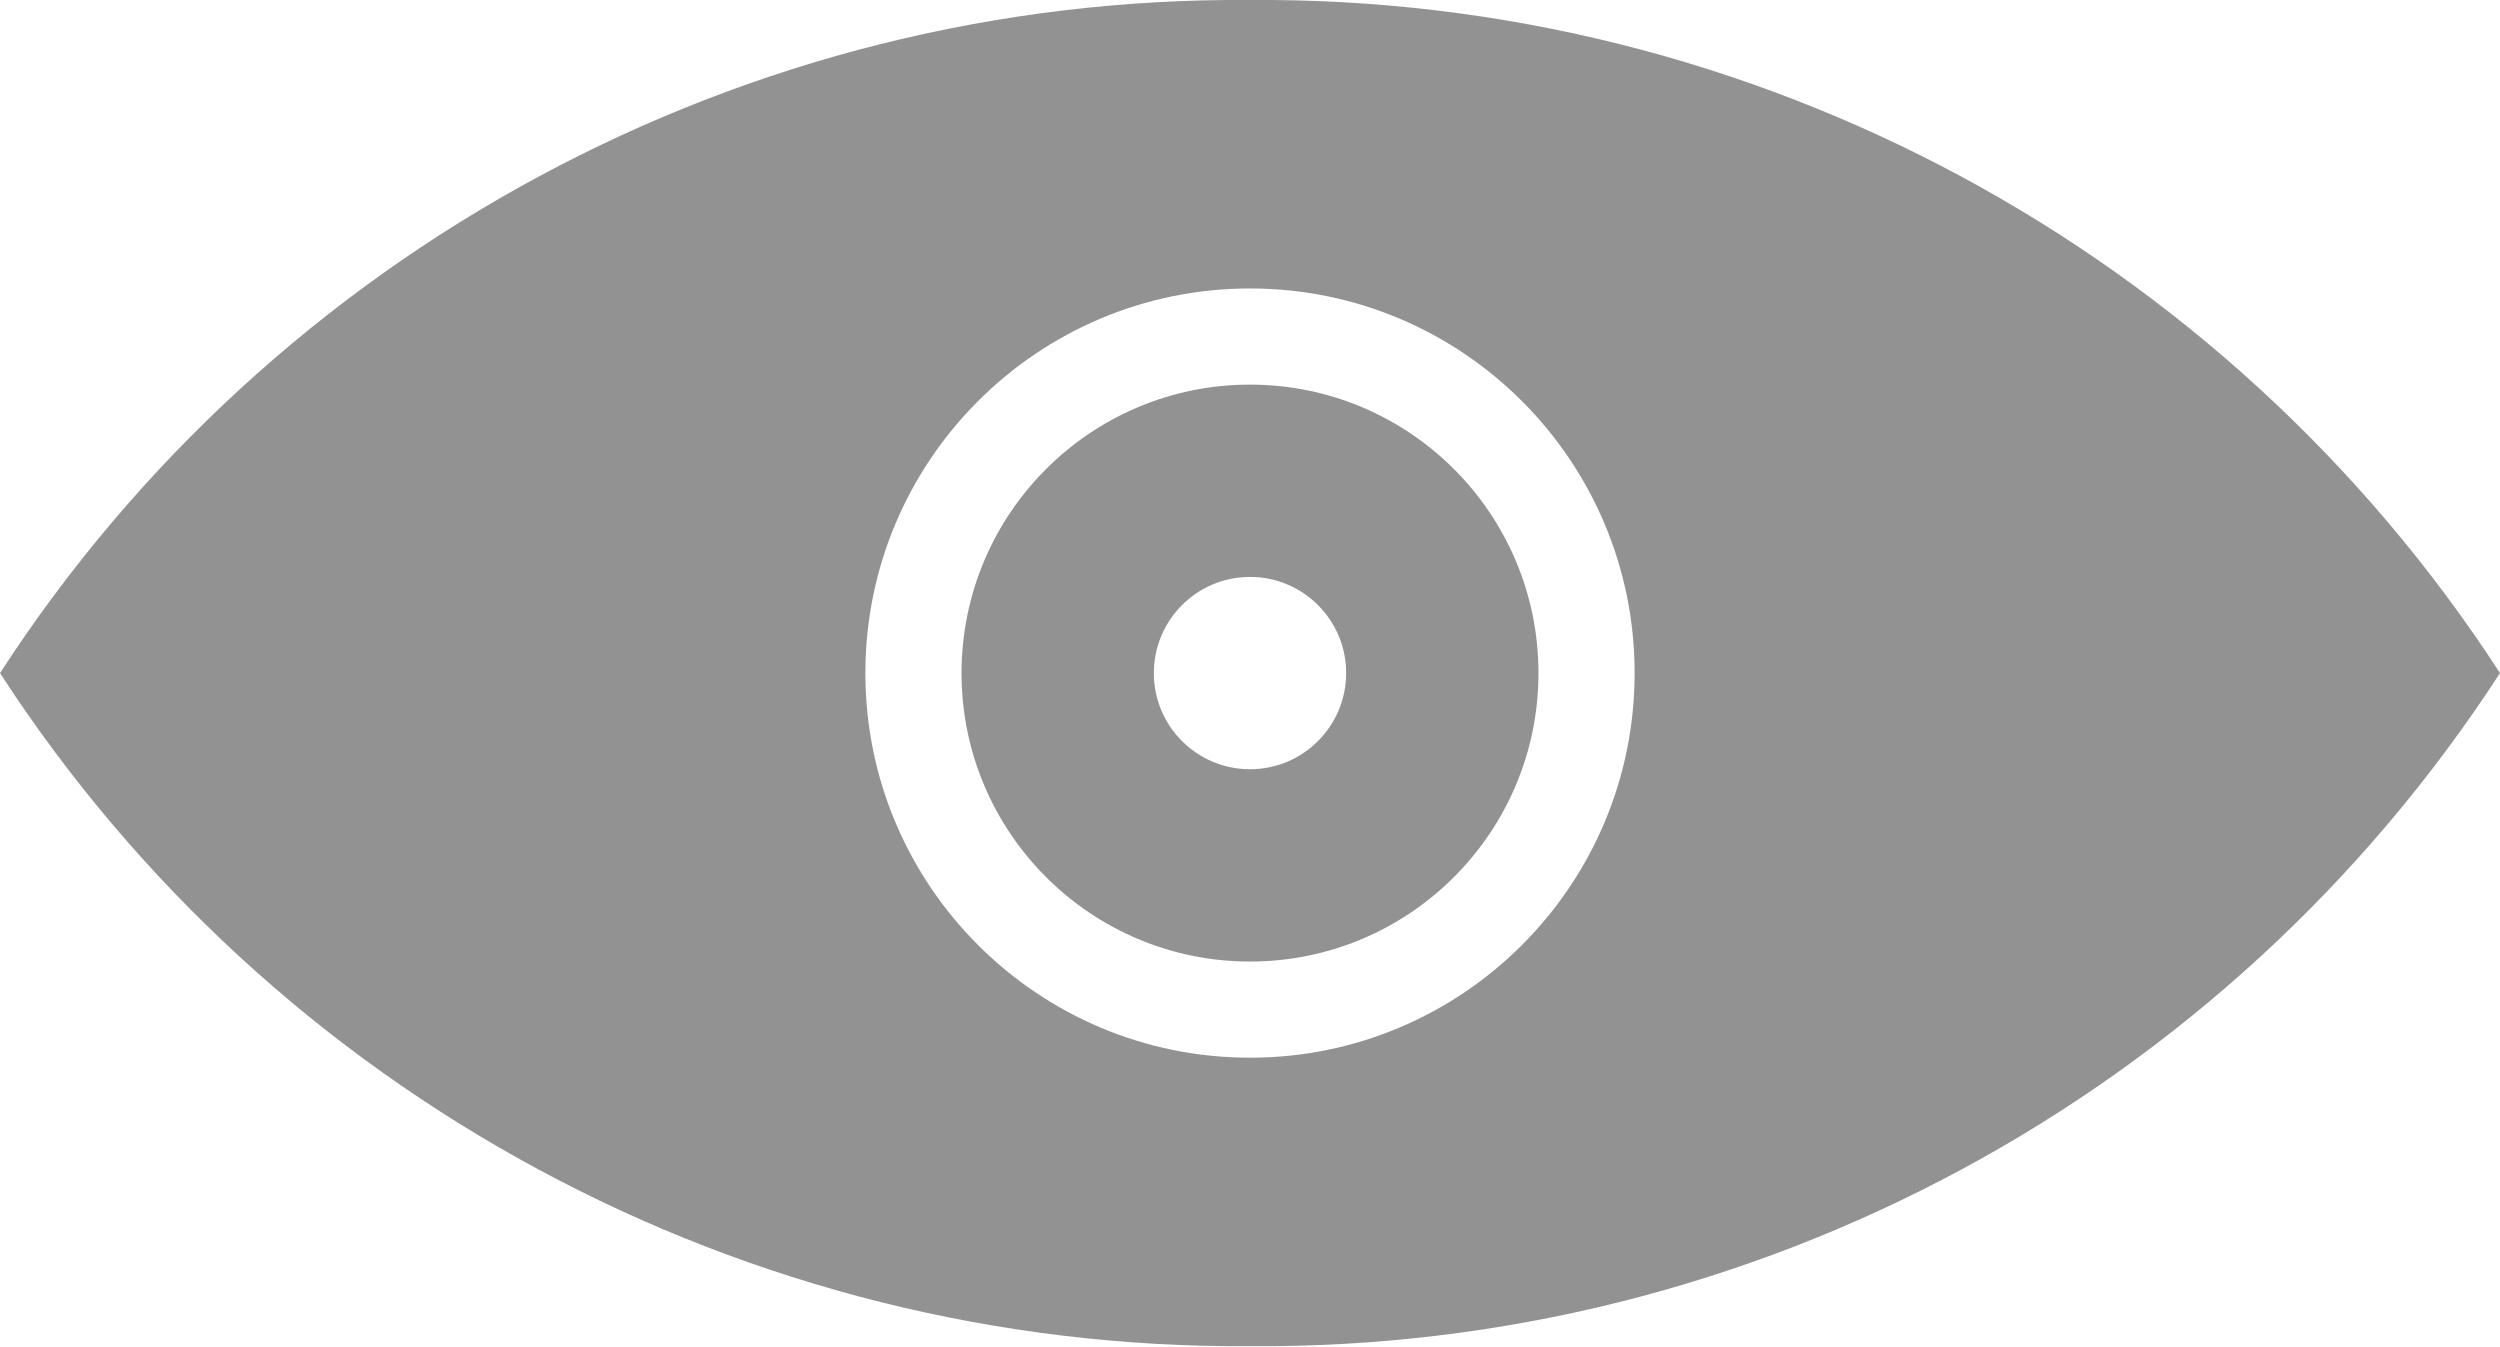
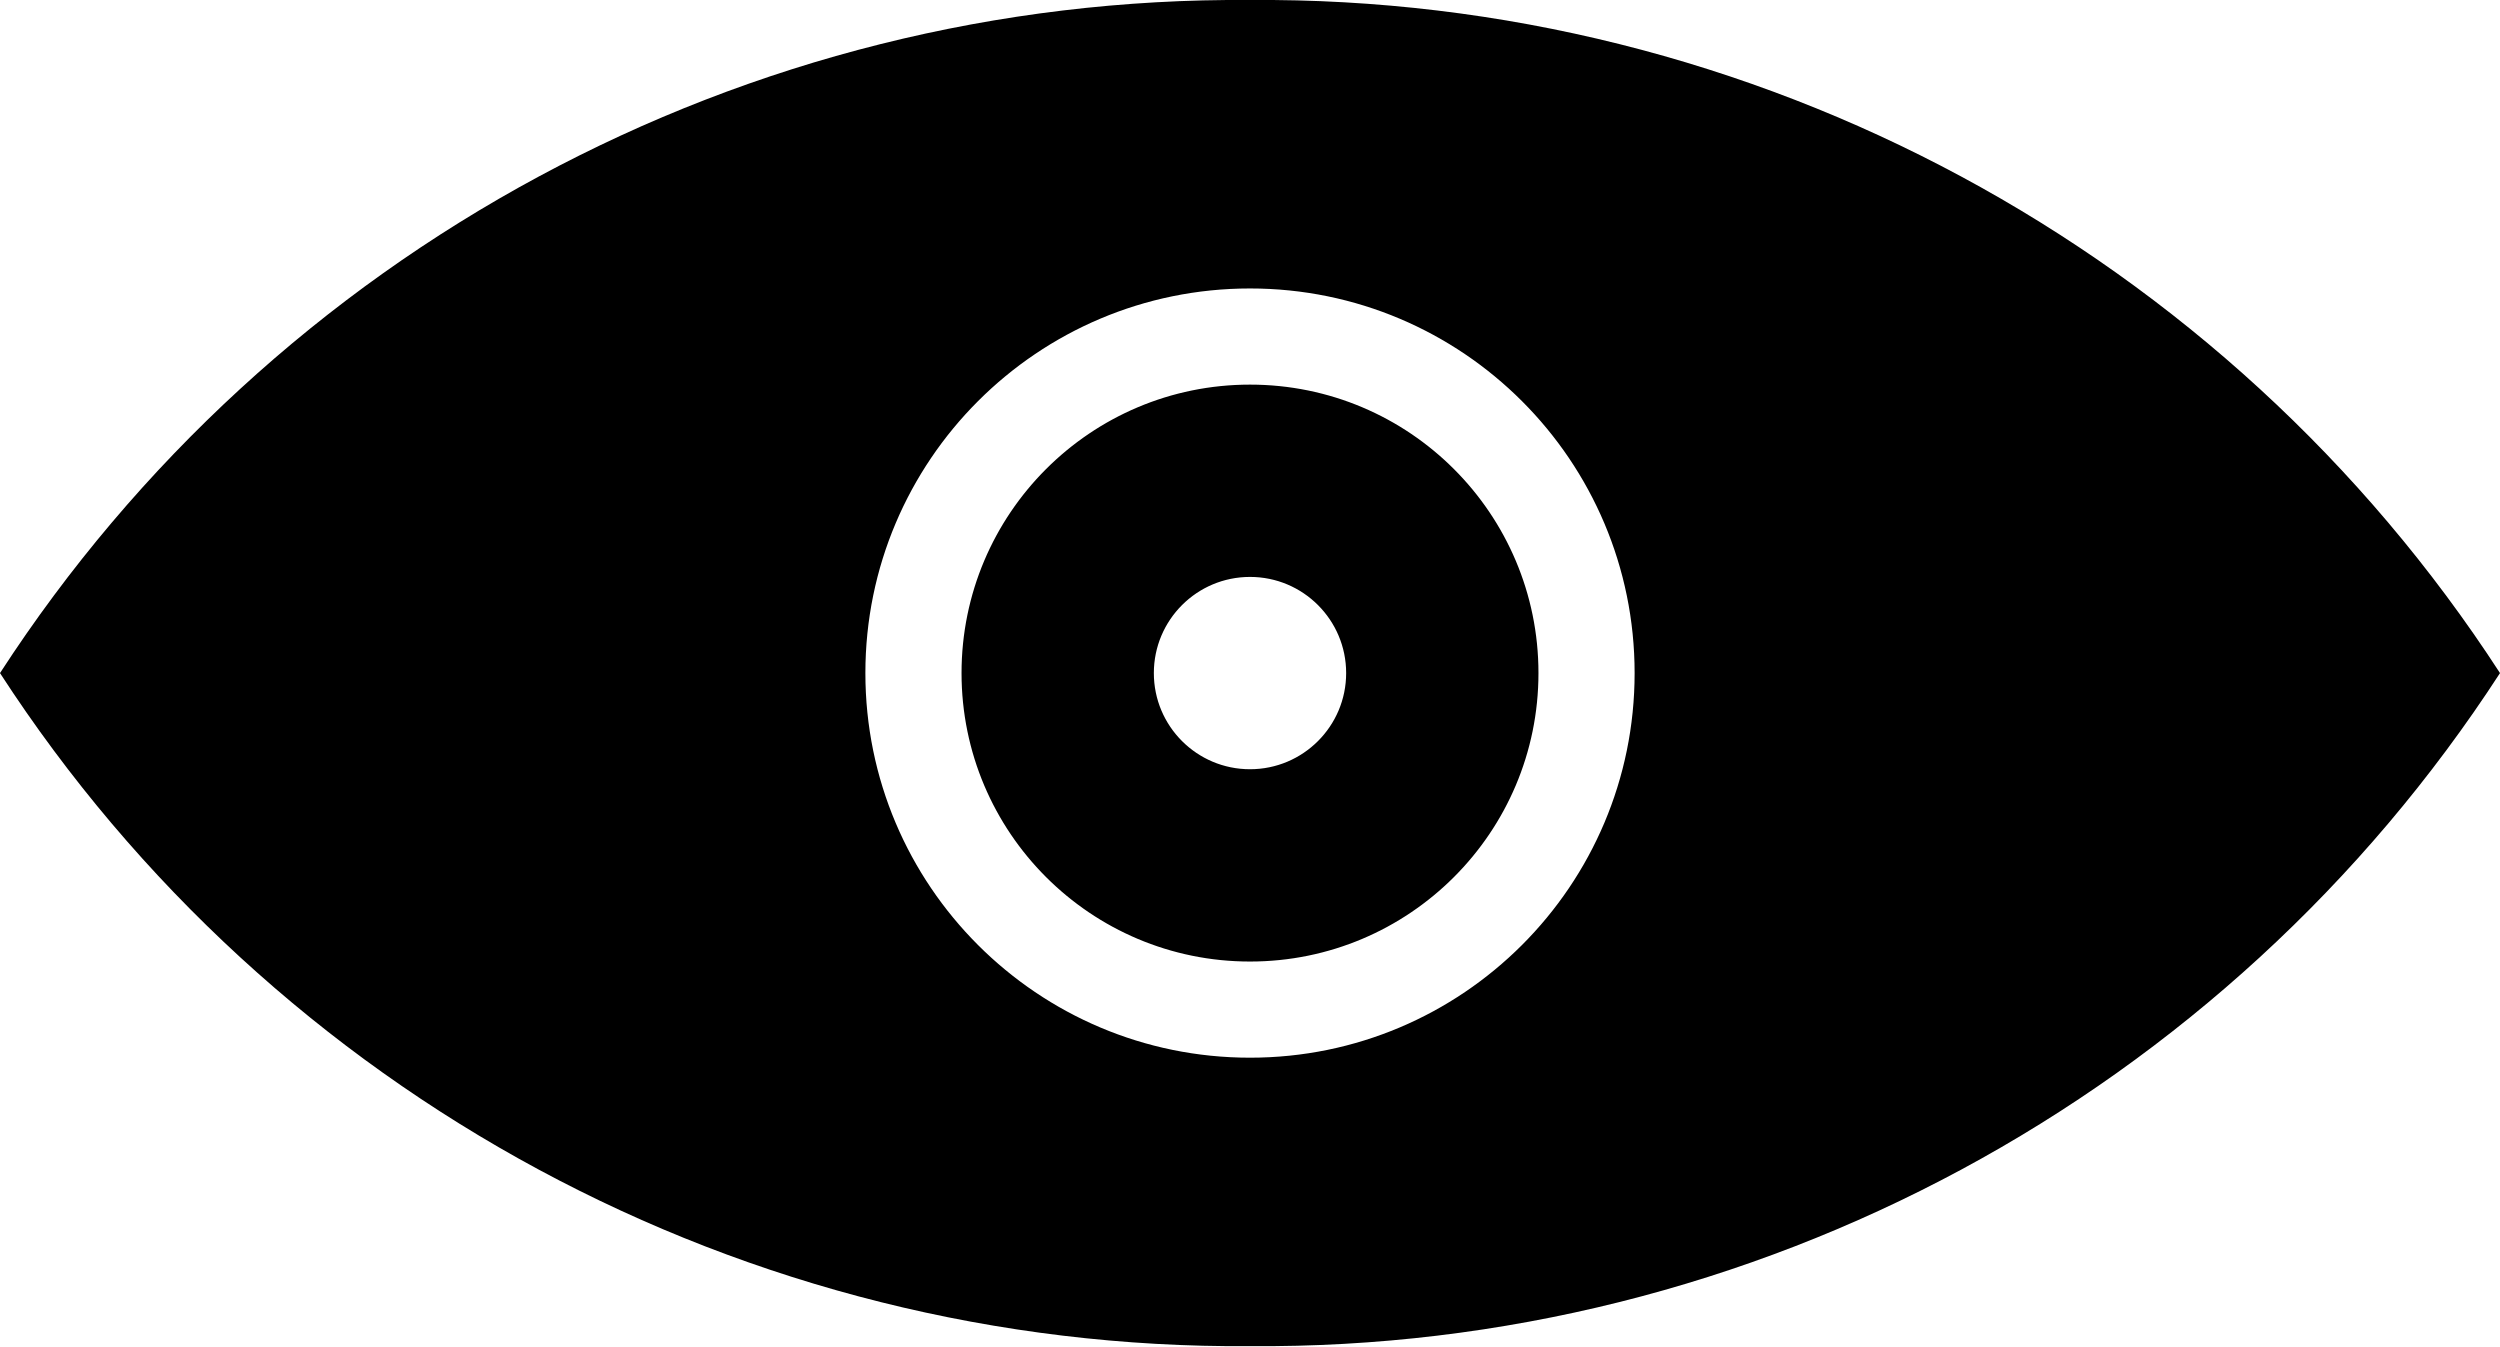
<svg xmlns="http://www.w3.org/2000/svg" id="Layer_1" data-name="Layer 1" viewBox="0 0 26 14">
-   <defs>
-     <style>.cls-1{fill:#929292;}</style>
-   </defs>
+   <defs />
  <g id="Page-1">
    <g id="icon-22-eye">
      <path id="eye" class="cls-1" d="M17,13a3,3,0,1,0,3,3A3,3,0,0,0,17,13Zm0,4a1,1,0,1,1,1-1A1,1,0,0,1,17,17Zm0-4a3,3,0,1,0,3,3A3,3,0,0,0,17,13Zm0,4a1,1,0,1,1,1-1A1,1,0,0,1,17,17Zm0-8A15.36,15.36,0,0,0,4,16a15.36,15.36,0,0,0,13,7,15.36,15.36,0,0,0,13-7A15.36,15.36,0,0,0,17,9Zm0,11a4,4,0,1,1,4-4A4,4,0,0,1,17,20Zm0-7a3,3,0,1,0,3,3A3,3,0,0,0,17,13Zm0,4a1,1,0,1,1,1-1A1,1,0,0,1,17,17Zm0-4a3,3,0,1,0,3,3A3,3,0,0,0,17,13Zm0,4a1,1,0,1,1,1-1A1,1,0,0,1,17,17Zm0-4a3,3,0,1,0,3,3A3,3,0,0,0,17,13Zm0,4a1,1,0,1,1,1-1A1,1,0,0,1,17,17Z" transform="translate(-4 -9)" />
    </g>
  </g>
</svg>
